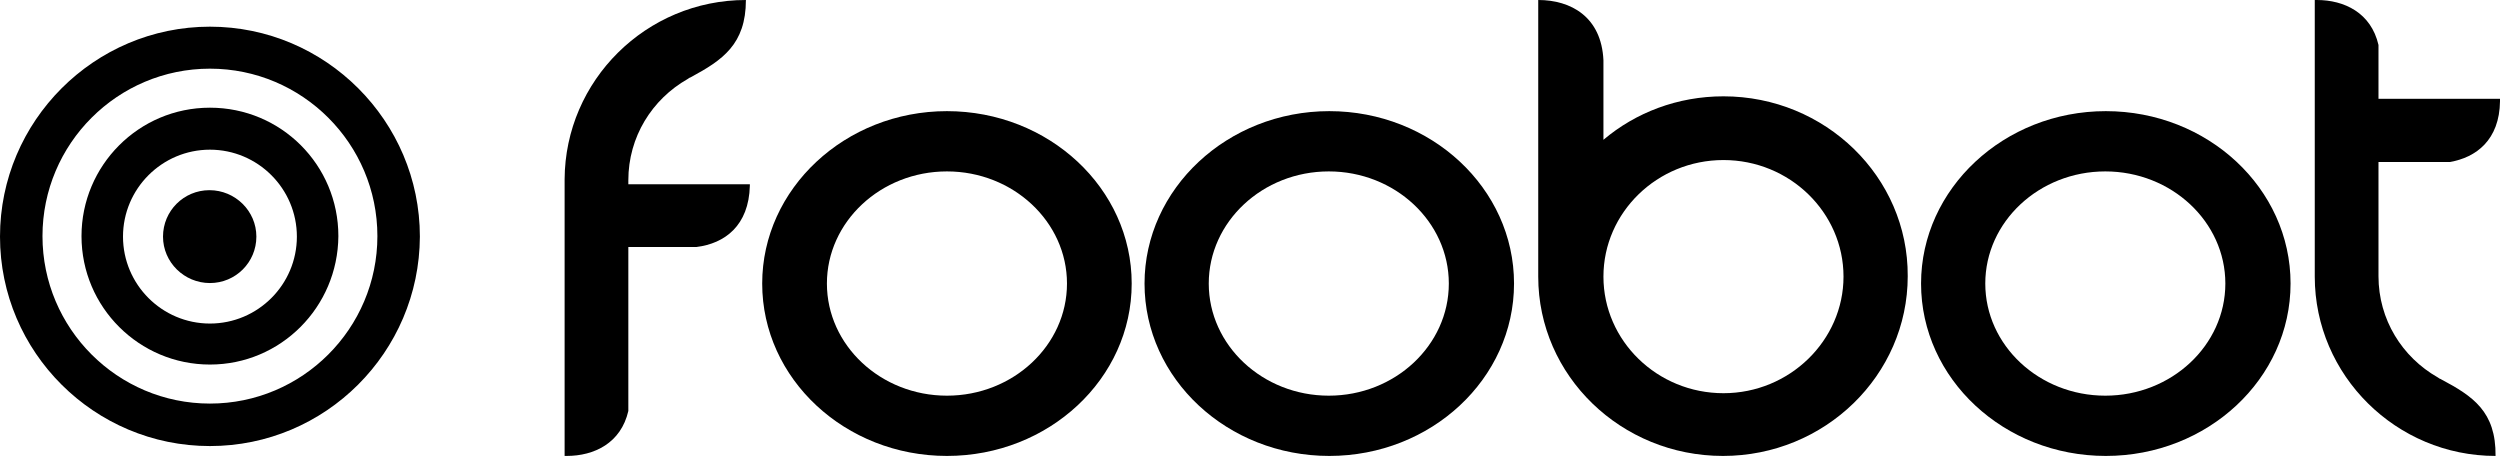
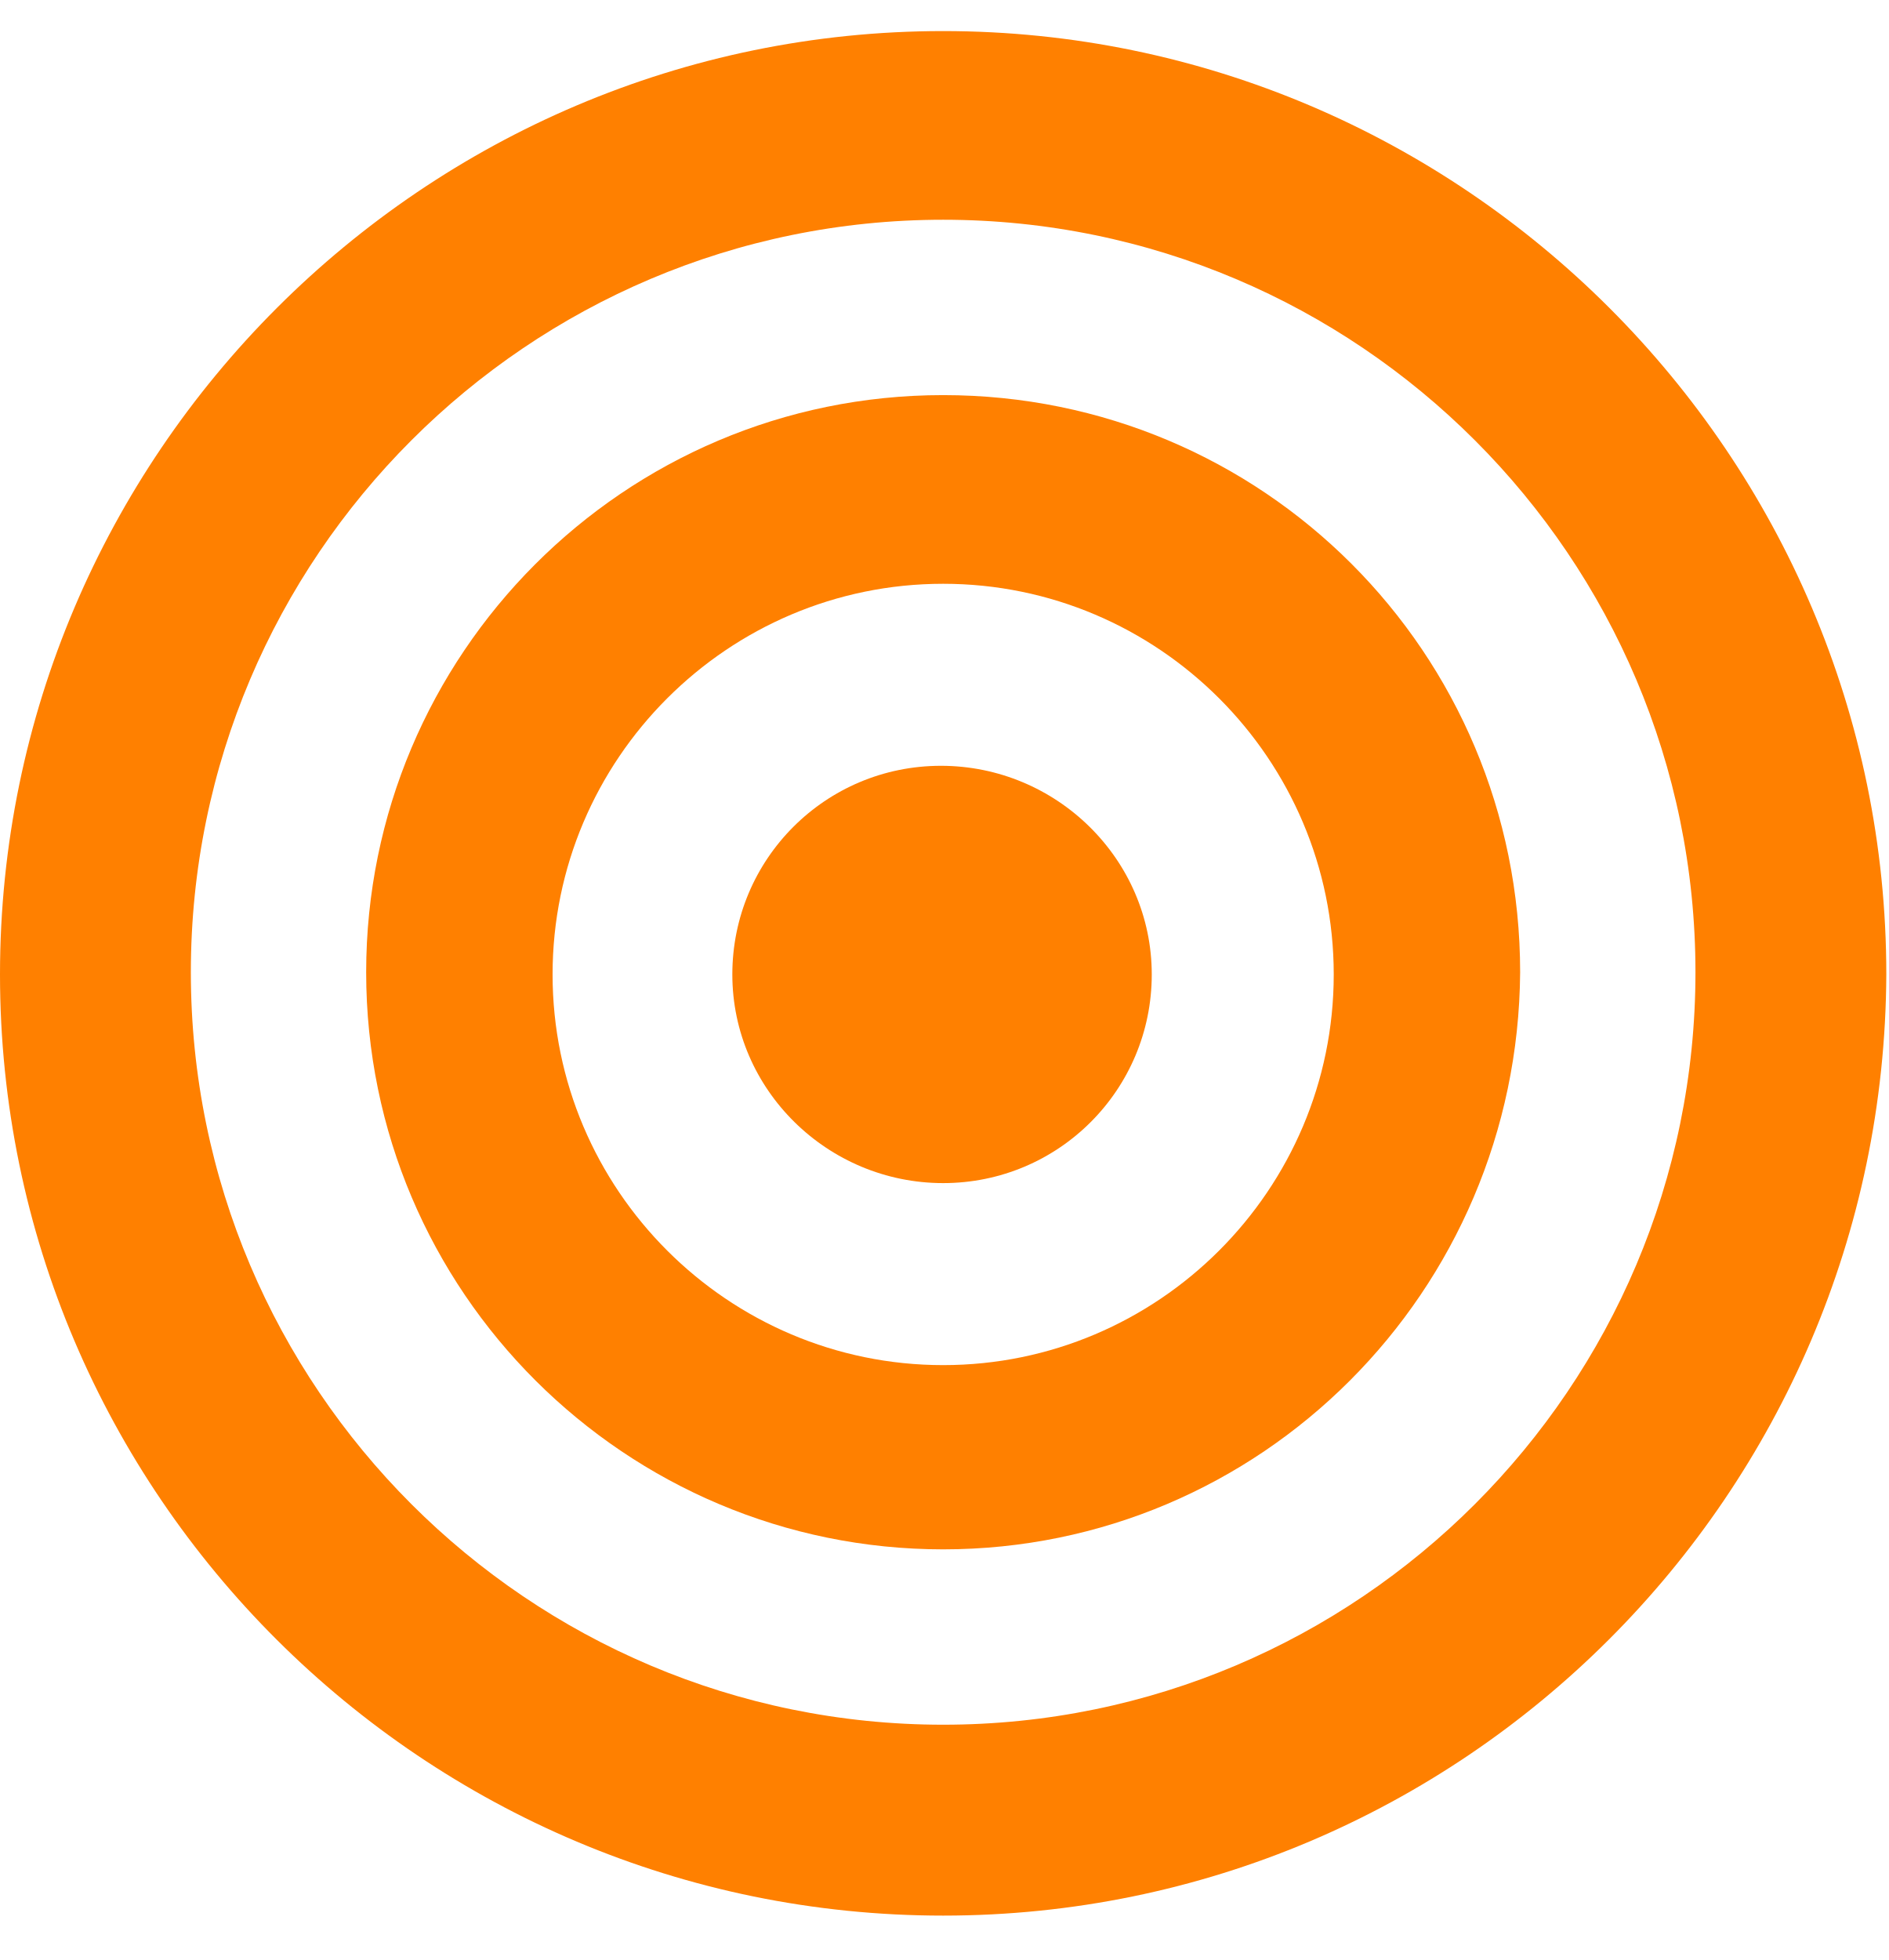
- <svg xmlns="http://www.w3.org/2000/svg" class="foobot-logo" version="1.1" id="Layer_1" x="0px" y="0px" viewBox="0 0 506.1 92.3" style="enable-background:new 0 0 506.1 92.3;" xml:space="preserve">
-   <g class="wordmark">
-     <path class="st0" d="M191.7,80.1c-13.4,0-24.3-10.2-24.3-22.7c0-12.5,10.9-22.7,24.3-22.7c13.4,0,24.3,10.2,24.3,22.7   C216,69.9,205.1,80.1,191.7,80.1 M229.1,57.4c0-19.3-16.8-34.9-37.4-34.9c-20.6,0-37.4,15.7-37.4,34.9c0,19.3,16.8,34.9,37.4,34.9   C212.3,92.3,229.1,76.7,229.1,57.4" />
-     <path class="st0" d="M269,80.1c-13.4,0-24.3-10.2-24.3-22.7c0-12.5,10.9-22.7,24.3-22.7c13.4,0,24.3,10.2,24.3,22.7   C293.3,69.9,282.4,80.1,269,80.1 M306.5,57.4c0-19.3-16.8-34.9-37.4-34.9c-20.6,0-37.4,15.7-37.4,34.9c0,19.3,16.8,34.9,37.4,34.9   C289.7,92.3,306.5,76.7,306.5,57.4" />
-     <path class="st0" d="M426.2,80.1c-13.4,0-24.3-10.2-24.3-22.7c0-12.5,10.9-22.7,24.3-22.7c13.4,0,24.3,10.2,24.3,22.7   C450.5,69.9,439.6,80.1,426.2,80.1 M463.7,57.4c0-19.3-16.8-34.9-37.4-34.9c-20.6,0-37.4,15.7-37.4,34.9   c0,19.3,16.8,34.9,37.4,34.9C446.9,92.3,463.7,76.7,463.7,57.4" />
-     <path class="st0" d="M348.9,79.6c-13.4,0-24.3-10.6-24.3-23.6c0-13,10.9-23.6,24.3-23.6c13.4,0,24.3,10.6,24.3,23.6   C373.2,68.9,362.3,79.6,348.9,79.6 M348.9,19.5c-9.3,0-17.8,3.3-24.3,8.8V12.2C324.2,3.4,318,0,311.4,0v56h0   c0,20.1,16.8,36.3,37.4,36.3c20.6,0,37.4-16.3,37.4-36.4C386.3,35.8,369.5,19.5,348.9,19.5" />
-     <path class="st0" d="M494.2,76.8c-0.1-0.1-0.3-0.1-0.4-0.2c-0.1-0.1-0.2-0.1-0.3-0.2l0,0c-7.2-4.1-12-11.7-12-20.5h0V32.8h14.4   c5.4-0.9,10.1-4.5,10.2-12.3V20h-24.6V9.1C480,2.6,474.6,0,469,0h-0.4v56h0c0,20,16.5,36.3,36.6,36.3   C505.3,83.3,500.6,80.2,494.2,76.8" />
-     <path class="st0" d="M127.2,83.2V50H141c5.7-0.7,10.6-4.3,10.8-12.4v-0.3h-24.6v-0.8h0c0-8.8,4.8-16.4,12-20.5l0,0   c0.1-0.1,0.2-0.1,0.3-0.2c0.1-0.1,0.3-0.1,0.4-0.2C146.2,12.2,151,9,151,0c-20.2,0-36.6,16.3-36.7,36.3h0v56h0.4   C120.3,92.3,125.7,89.7,127.2,83.2" />
-   </g>
+ <svg xmlns="http://www.w3.org/2000/svg" class="foobot-logo" version="1.1" id="Layer_1" x="0px" y="0px" viewBox="0 4 85.1 88.3" style="enable-background:new 0 4 85.1 88.3;" xml:space="preserve">
  <g class="target">
-     <path class="ring ring__outer" d="M42.5,13.9c-18.7,0-33.9,15.2-33.9,33.9s15.2,33.9,33.9,33.9s33.9-15.2,33.9-33.9S61.2,13.9,42.5,13.9    M42.5,90.3C19.1,90.3,0,71.3,0,47.9C0,24.5,19.1,5.4,42.5,5.4s42.5,19.1,42.5,42.5C84.9,71.3,65.9,90.3,42.5,90.3" />
-     <path class="ring ring__middle" d="M42.5,30.3c-9.7,0-17.6,7.9-17.6,17.6c0,9.7,7.9,17.6,17.6,17.6s17.6-7.9,17.6-17.6   C60.1,38.2,52.2,30.3,42.5,30.3 M42.5,73.8c-14.3,0-26-11.6-26-26c0-14.3,11.6-26,26-26s26,11.6,26,26   C68.4,62.2,56.8,73.8,42.5,73.8" />
-     <path class="ring ring__inner" d="M51.9,47.9c0,5.2-4.2,9.4-9.4,9.4S33,53.1,33,47.9c0-5.2,4.2-9.4,9.4-9.4S51.9,42.7,51.9,47.9" />
+     <path fill="#ff8000" class="ring ring__outer" d="M42.5,13.9c-18.7,0-33.9,15.2-33.9,33.9s15.2,33.9,33.9,33.9s33.9-15.2,33.9-33.9S61.2,13.9,42.5,13.9    M42.5,90.3C19.1,90.3,0,71.3,0,47.9C0,24.5,19.1,5.4,42.5,5.4s42.5,19.1,42.5,42.5C84.9,71.3,65.9,90.3,42.5,90.3" />
+     <path fill="#ff8000" class="ring ring__middle" d="M42.5,30.3c-9.7,0-17.6,7.9-17.6,17.6c0,9.7,7.9,17.6,17.6,17.6s17.6-7.9,17.6-17.6   C60.1,38.2,52.2,30.3,42.5,30.3 M42.5,73.8c-14.3,0-26-11.6-26-26c0-14.3,11.6-26,26-26s26,11.6,26,26   C68.4,62.2,56.8,73.8,42.5,73.8" />
+     <path fill="#ff8000" class="ring ring__inner" d="M51.9,47.9c0,5.2-4.2,9.4-9.4,9.4S33,53.1,33,47.9c0-5.2,4.2-9.4,9.4-9.4S51.9,42.7,51.9,47.9" />
  </g>
</svg>
